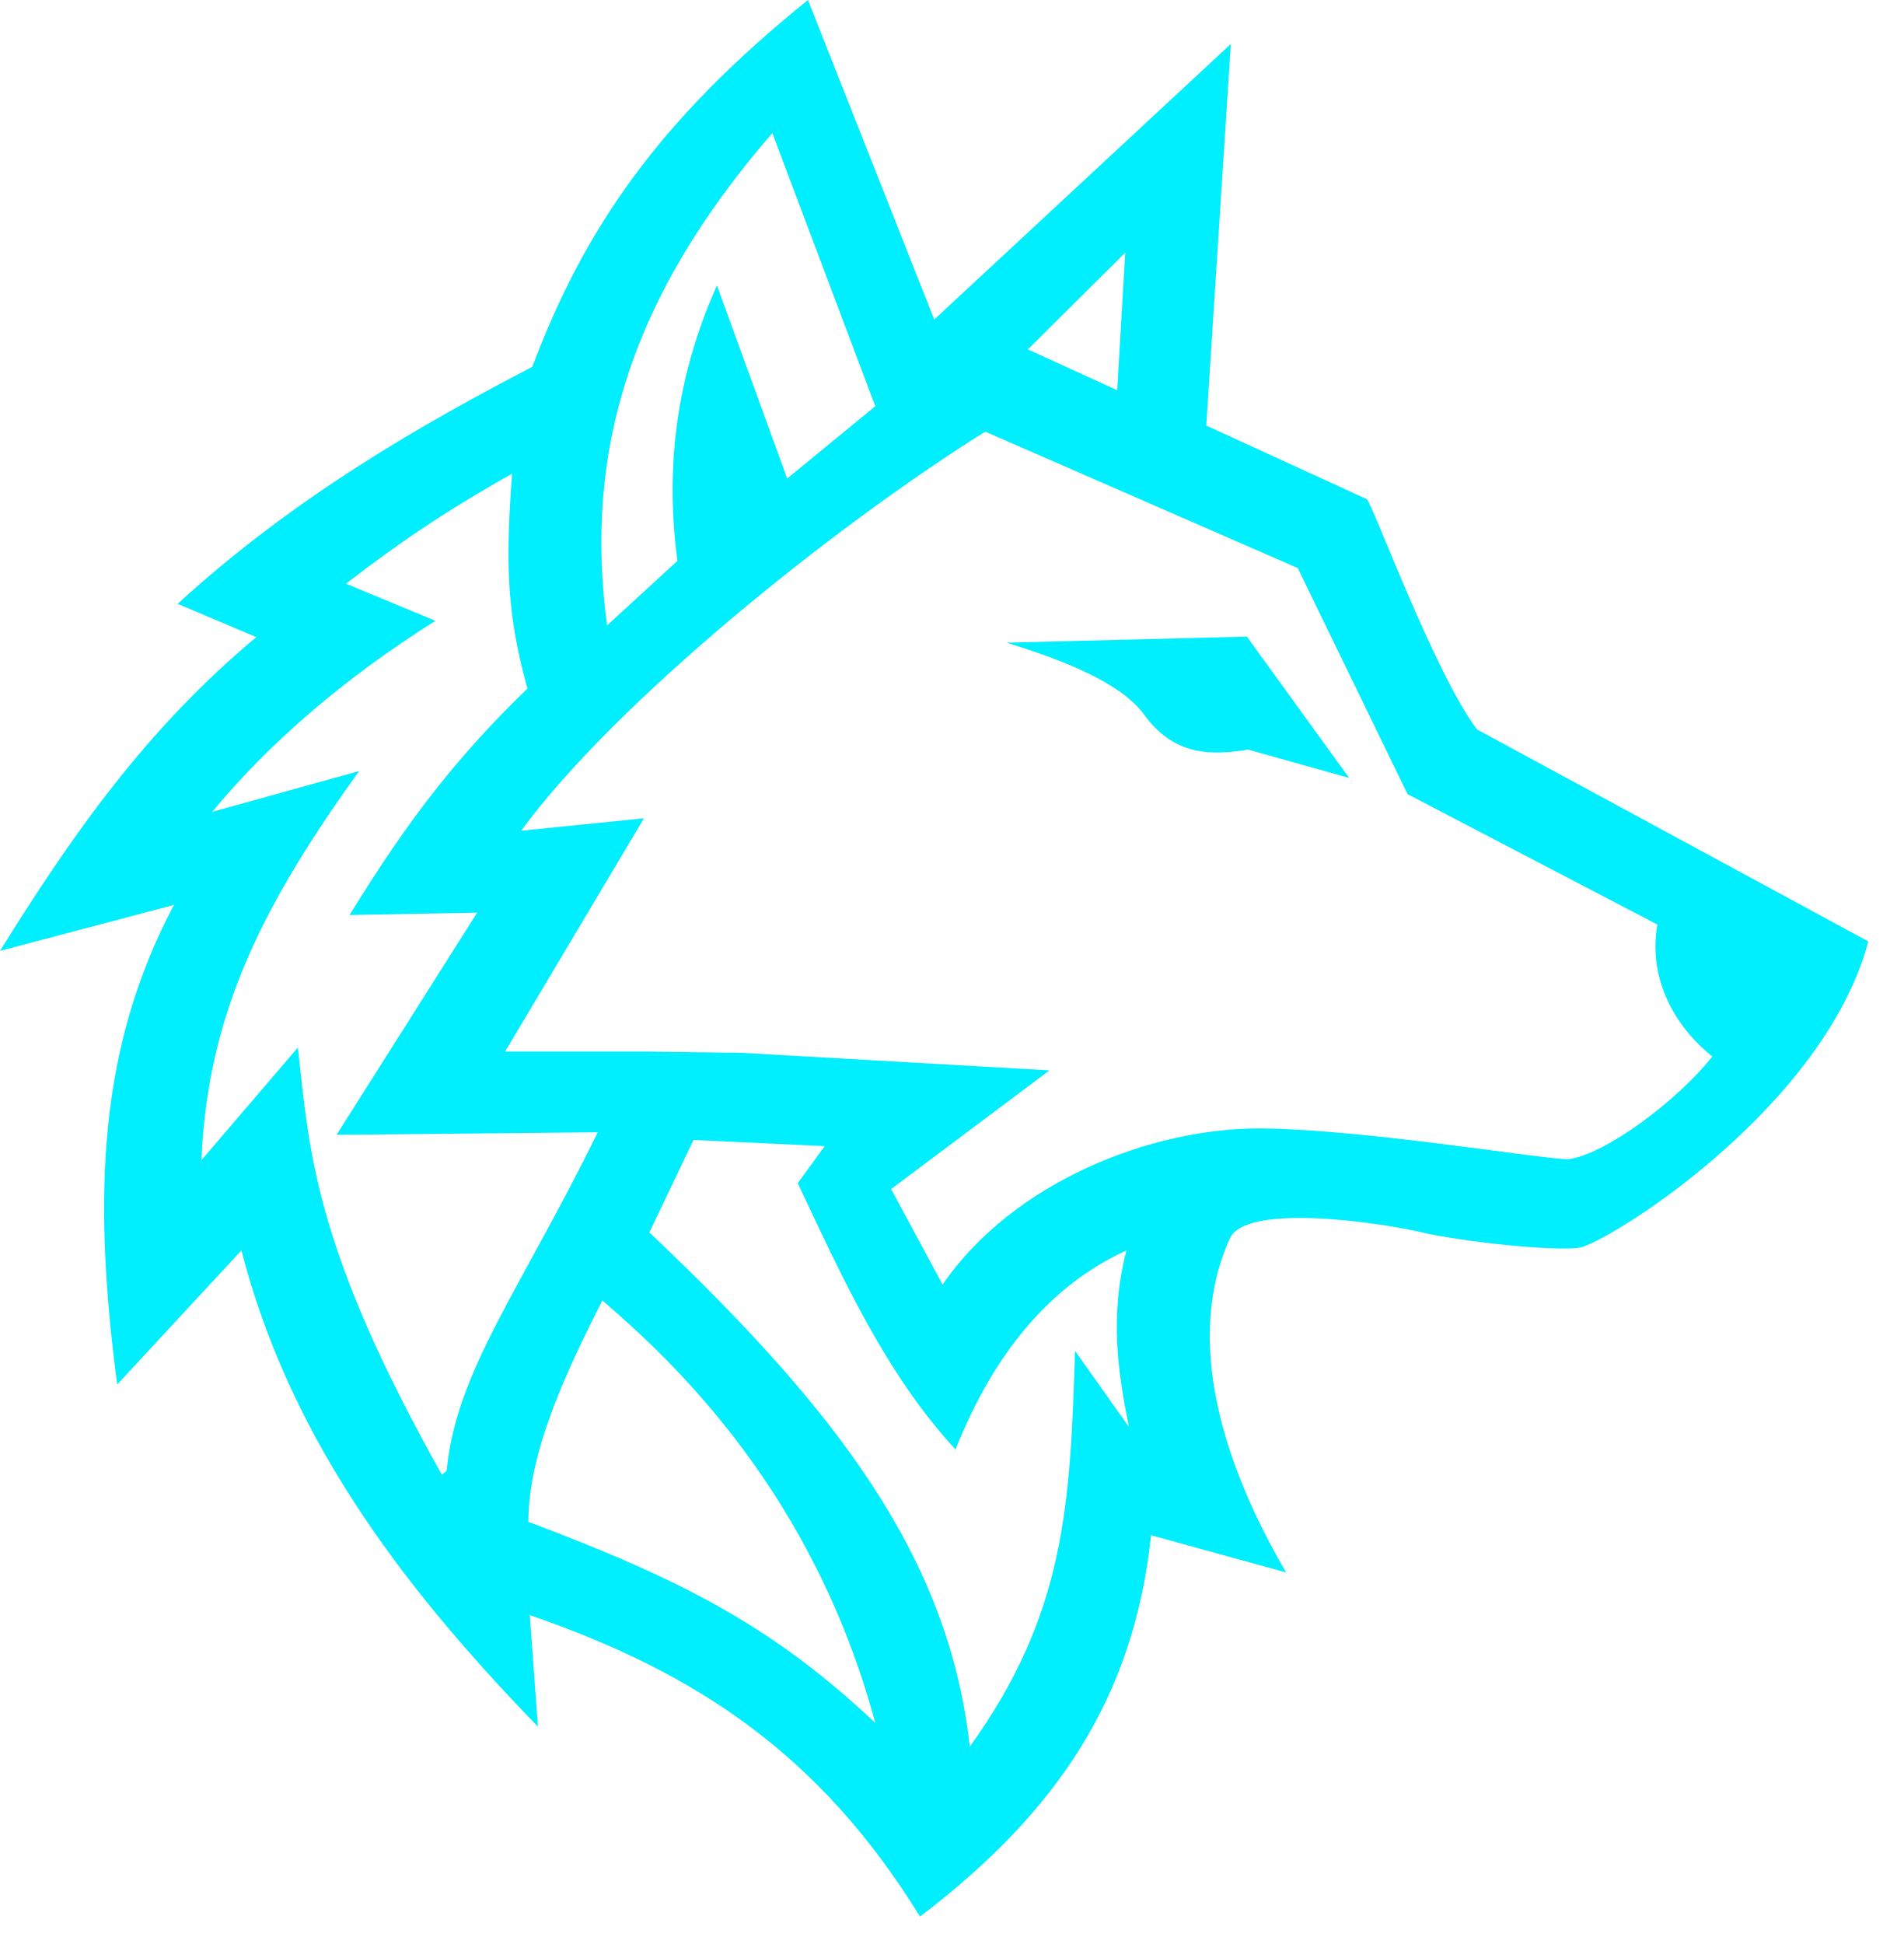
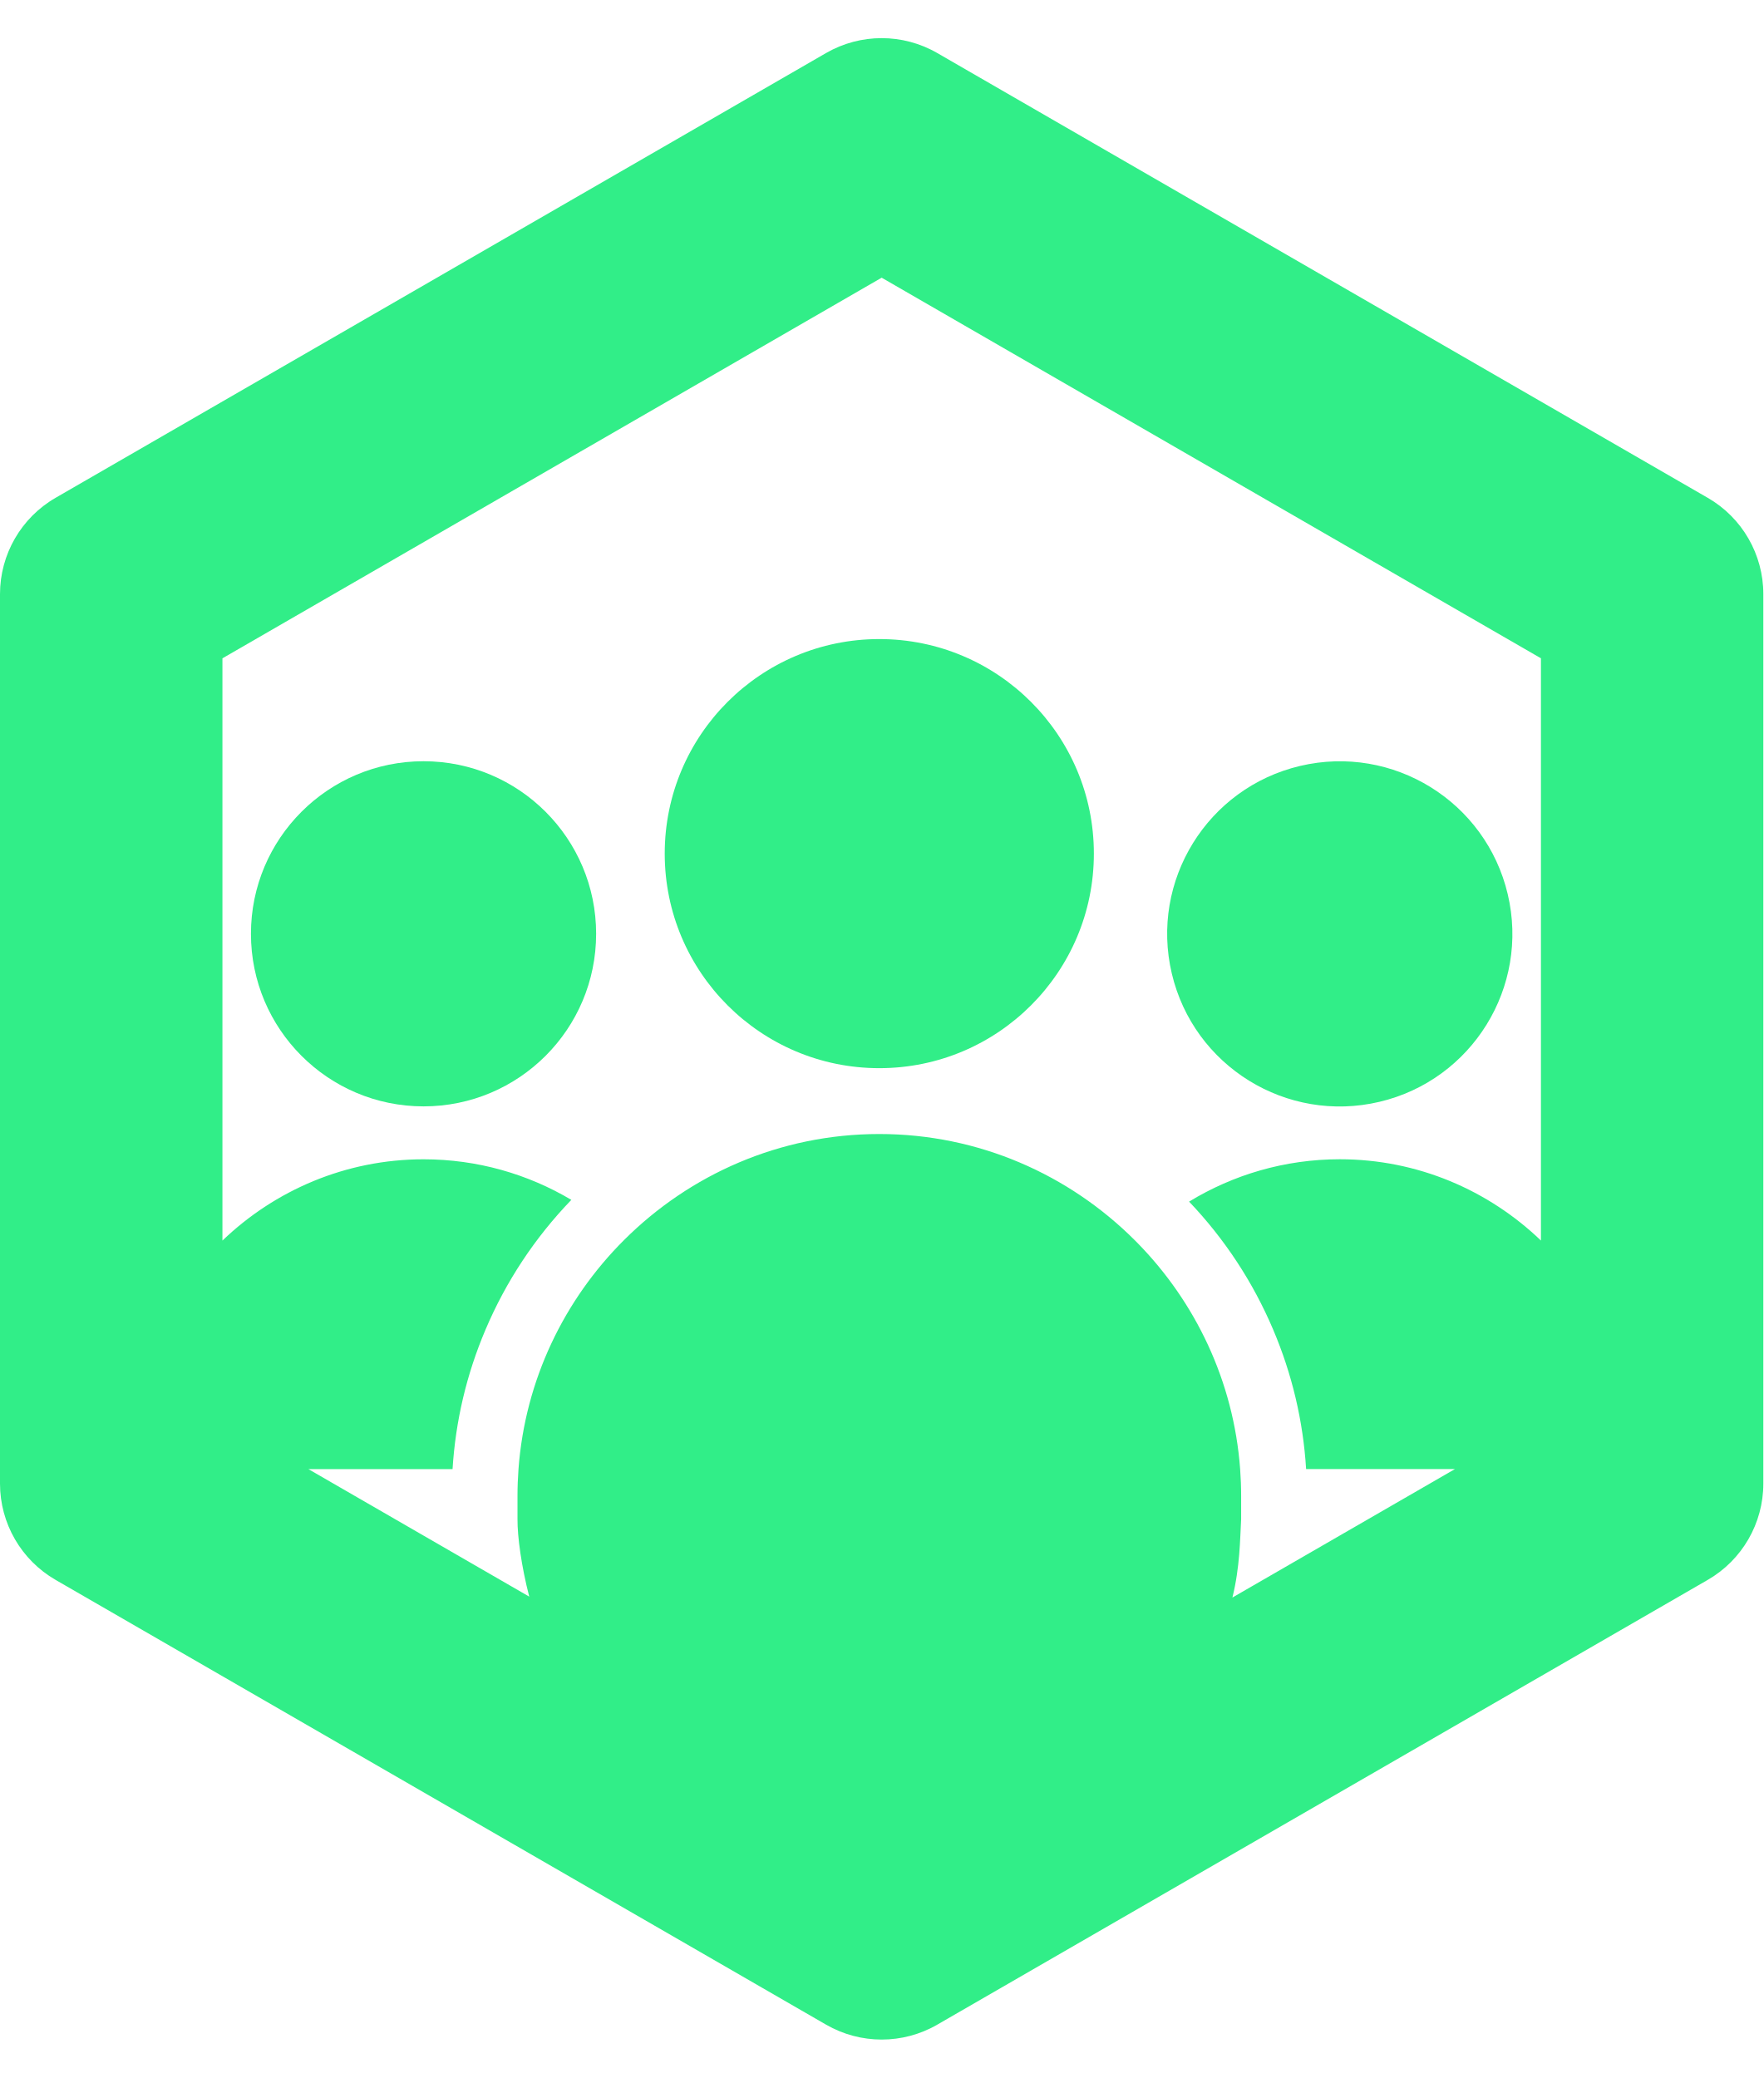
- <svg xmlns="http://www.w3.org/2000/svg" width="48" height="49" viewBox="0 0 48 49" fill="none">
-   <path d="M23.552 8.055L31.029 1.109L30.41 10.727L34.451 12.579C34.574 12.616 36.148 16.946 37.235 18.386L47.1 23.729C46.015 27.805 40.87 31.123 39.874 31.436C39.497 31.549 37.38 31.375 35.988 31.095C34.838 30.812 31.412 30.31 31.005 31.216C29.823 33.821 30.88 36.998 32.424 39.635L29.019 38.697C28.581 42.801 26.652 45.672 23.194 48.309C20.664 44.205 17.535 42.15 13.356 40.71L13.56 43.519C9.891 39.742 7.267 36.058 6.085 31.518L2.955 34.897C2.312 30.03 2.516 26.337 4.386 22.809L0 23.968C1.803 21.068 3.673 18.386 6.462 16.059L4.478 15.22C7.462 12.489 10.708 10.66 13.419 9.246C14.719 5.807 16.551 3.079 20.369 0L23.552 8.055ZM16.37 31.064C21.155 35.592 23.92 39.276 24.449 44.026C26.861 40.679 26.982 37.916 27.102 34.05L28.46 35.967C28.194 34.621 27.962 33.204 28.399 31.518C26.5 32.38 25.055 34.096 24.089 36.534C22.315 34.62 21.199 32.121 20.111 29.823L20.792 28.889L17.484 28.733L16.37 31.064ZM15.185 32.779C14.345 34.442 13.32 36.535 13.32 38.359C17.312 39.86 19.536 41.049 22.066 43.427C20.503 37.637 17.017 34.35 15.185 32.779ZM12.91 11.938C11.199 12.903 10.019 13.71 8.722 14.713L10.975 15.648C8.691 17.088 6.794 18.714 5.349 20.464L9.053 19.435C6.704 22.707 5.23 25.469 5.078 29.244L7.509 26.404C7.801 29.041 7.922 31.448 11.139 37.17L11.26 37.078C11.489 34.58 13.115 32.525 15.07 28.54L8.485 28.604L12.03 23.004L8.813 23.064C10.317 20.614 11.555 19.043 13.297 17.356C12.741 15.365 12.758 14.022 12.91 11.938ZM24.838 10.88C20.942 13.318 15.486 17.734 13.137 20.94L16.234 20.626L12.733 26.506H16.341L18.695 26.537L26.457 26.98L22.465 29.971L23.763 32.38C25.537 29.792 29.038 28.415 31.826 28.443C34.422 28.475 38.69 29.19 39.528 29.222C40.495 29.098 42.329 27.699 43.168 26.629C42.361 25.993 41.522 24.804 41.783 23.304L35.485 20.017L32.716 14.318L24.838 10.88ZM34.012 19.608L31.465 18.894C30.53 19.048 29.597 19.048 28.848 18.019C28.26 17.209 26.817 16.644 25.377 16.199L31.434 16.047L34.012 19.608ZM19.471 3.354C15.863 7.511 14.72 11.428 15.305 15.764L17.078 14.138C16.786 11.934 16.987 9.635 18.074 7.194L19.845 12.062L22.066 10.239L19.471 3.354ZM25.913 8.807L28.165 9.836L28.368 6.368L25.913 8.807Z" fill="#00EFFF" />
+ <svg xmlns="http://www.w3.org/2000/svg" id="Layer_2" data-name="Layer 2" viewBox="0 -10 462.41 545">
+   <defs>
+     <style>
+       .cls-1 {
+         fill: #31ee88;
+       }
+     </style>
+   </defs>
+   <g id="Layer_1-2" data-name="Layer 1">
+     <g>
+       <path class="cls-1" d="M447.83,120.56L245.79,3.91c-9.02-5.21-20.14-5.21-29.16,0L14.58,120.56c-9.02,5.21-14.58,14.84-14.58,25.25v233.3c0,10.42,5.56,20.04,14.58,25.25l202.05,116.65c4.51,2.6,9.55,3.91,14.58,3.91s10.07-1.3,14.58-3.91l202.05-116.65c9.02-5.21,14.58-14.84,14.58-25.25v-233.3c0-10.42-5.56-20.04-14.58-25.25ZM231.21,62.83l172.89,99.82v152.71c-13.73-13.18-32.33-21.32-52.74-21.32-14.45,0-27.98,4.07-39.53,11.11,9.35,9.82,16.75,21.1,22.04,33.55,4.97,11.69,7.87,23.98,8.65,36.6h39.02l-58.35,33.69c1.98-7.97,2-15.29,2.29-20.54v-6.16c0-2.35-.09-4.68-.26-6.98-1.7-23.07-11.74-43.91-27.1-59.5-.17-.18-.34-.35-.52-.52-17.19-17.2-40.92-27.87-67.01-27.87s-49.73,10.64-66.92,27.79c-15.7,15.65-25.98,36.74-27.7,60.11-.17,2.31-.26,4.63-.26,6.98v6.16c-.03,4.51,1.01,12.28,3.08,20.29l-57.91-33.44h37.8c.78-12.63,3.68-24.91,8.65-36.6,5.37-12.65,12.93-24.08,22.5-34.02-11.38-6.76-24.63-10.64-38.75-10.64-20.42,0-39.02,8.14-52.75,21.32v-152.71L231.21,62.83Z" />
+       <circle class="cls-1" cx="351.35" cy="234.91" r="45.26" transform="translate(-44.57 87.01) rotate(-13.28)" />
+       <circle class="cls-1" cx="111.07" cy="234.91" r="45.26" />
+       <circle class="cls-1" cx="230.59" cy="213.88" r="56.27" />
+     </g>
+   </g>
</svg>
